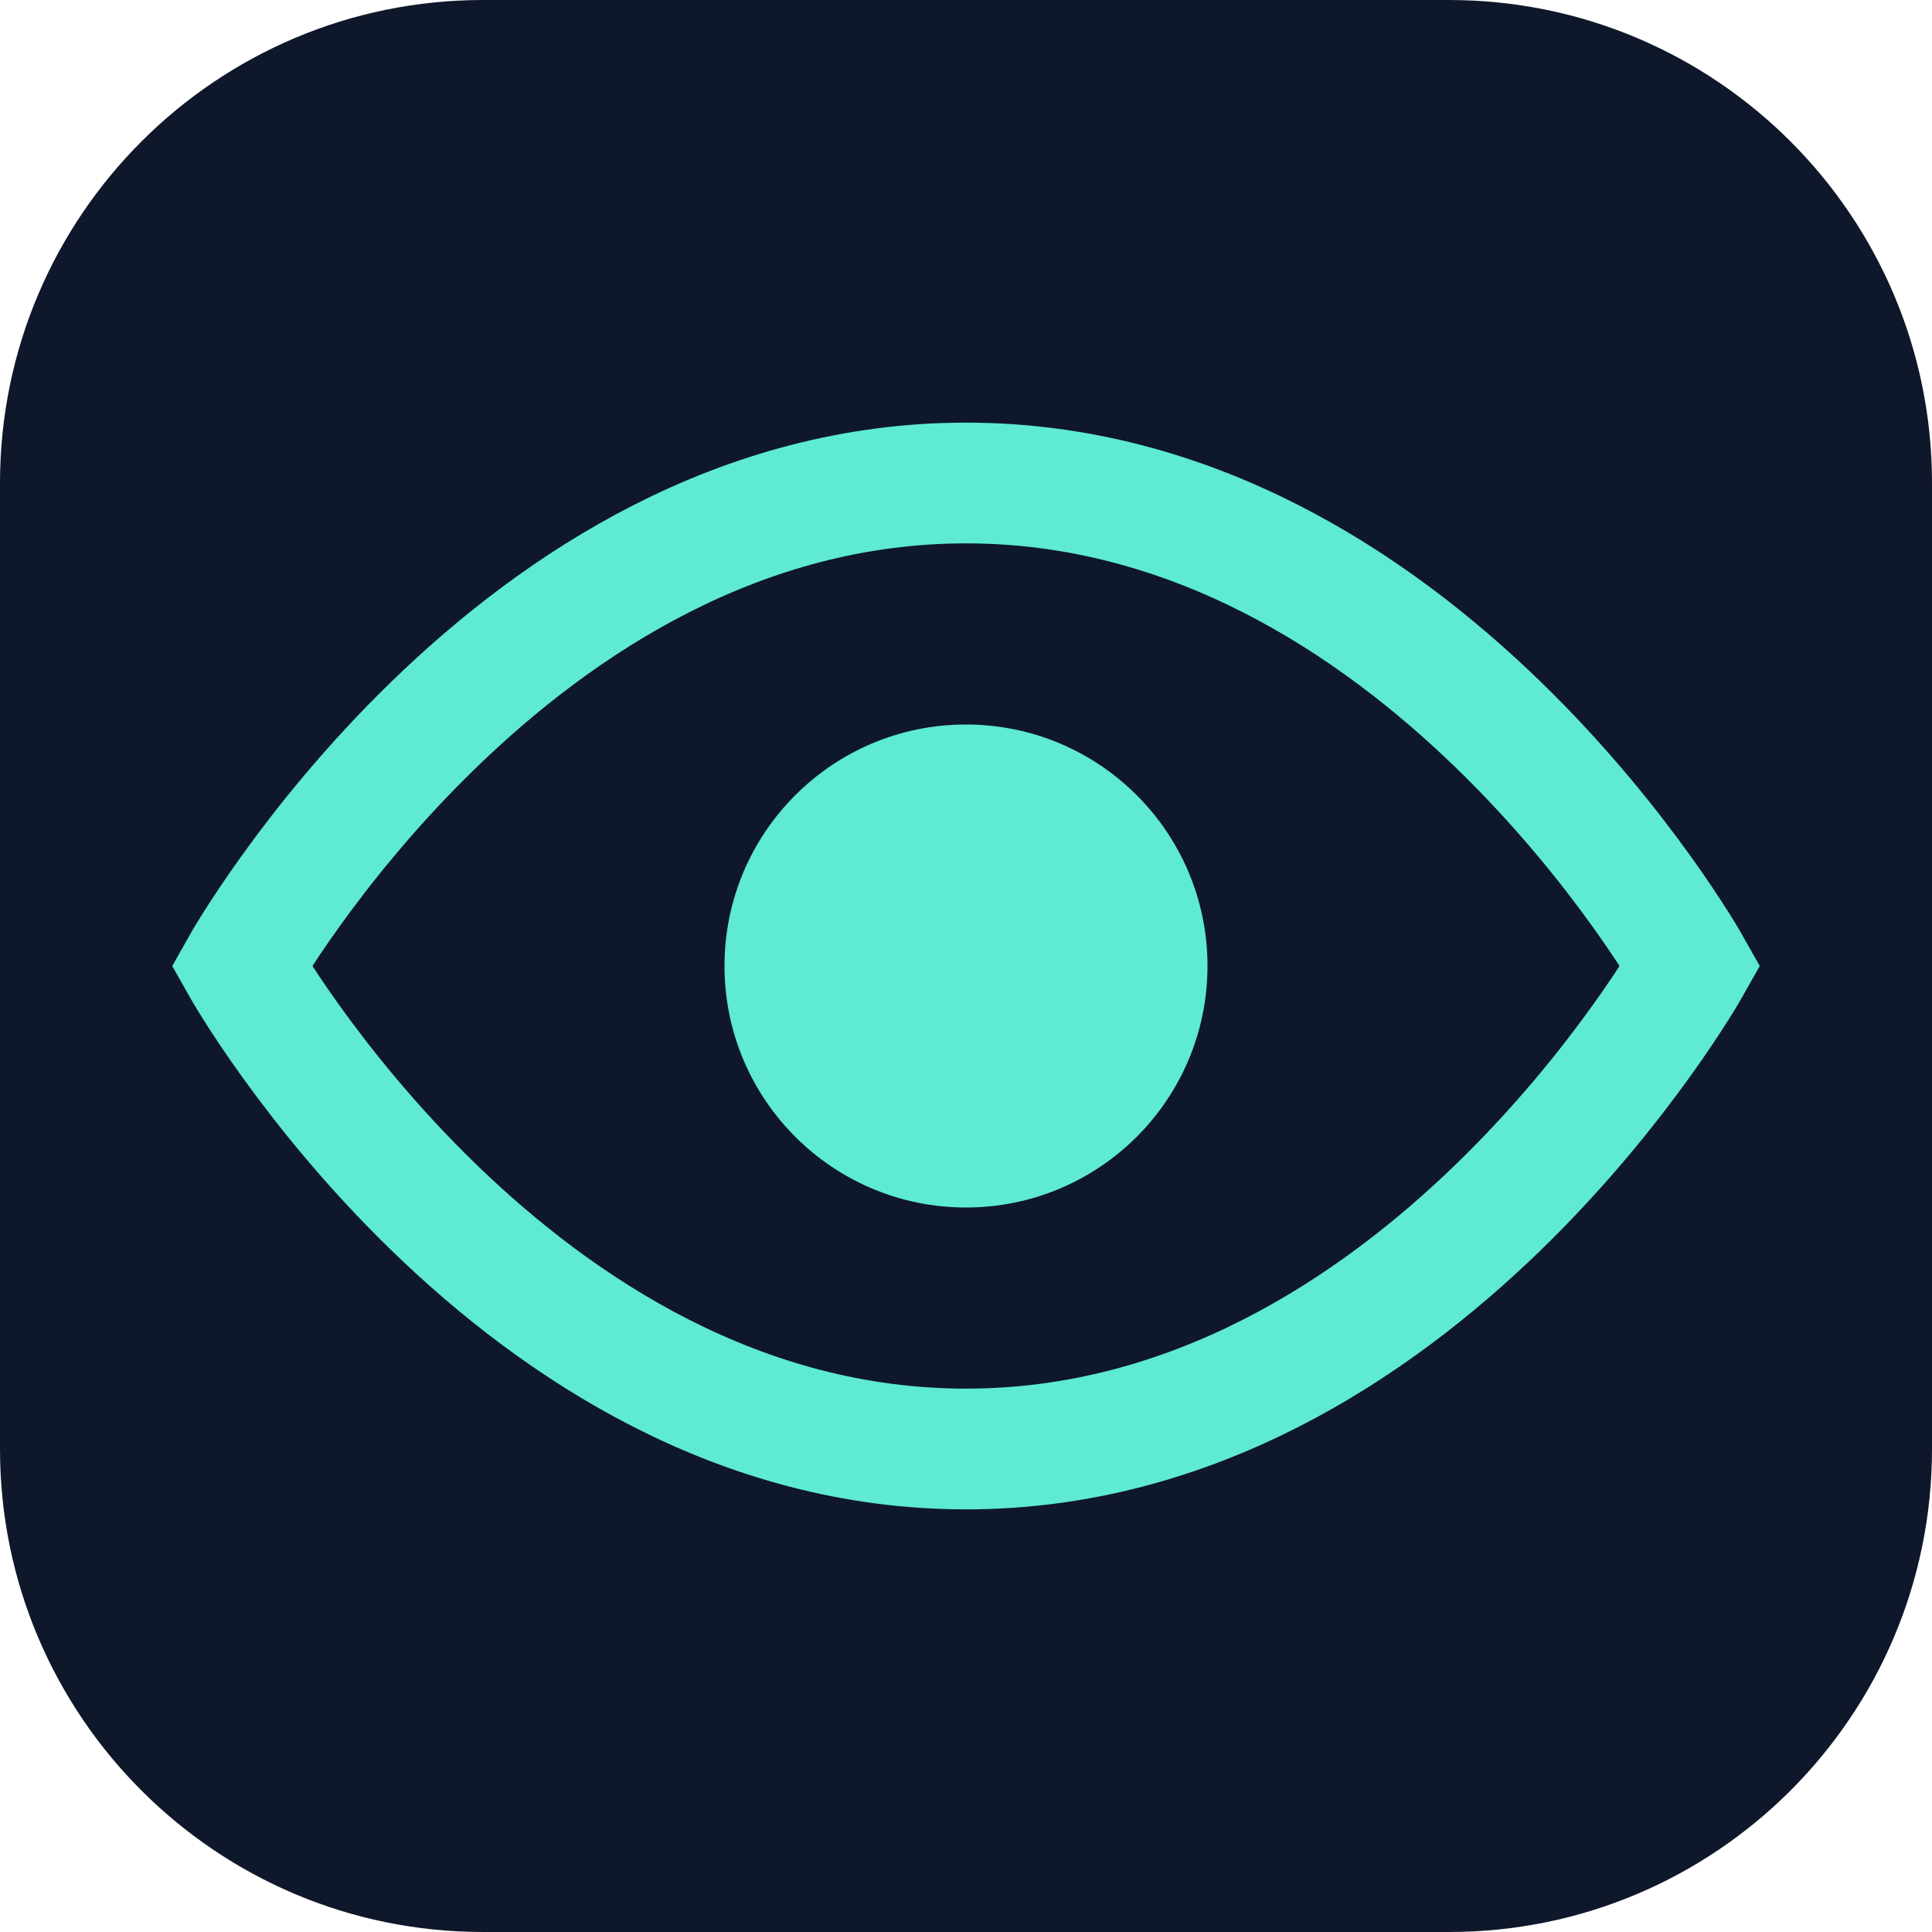
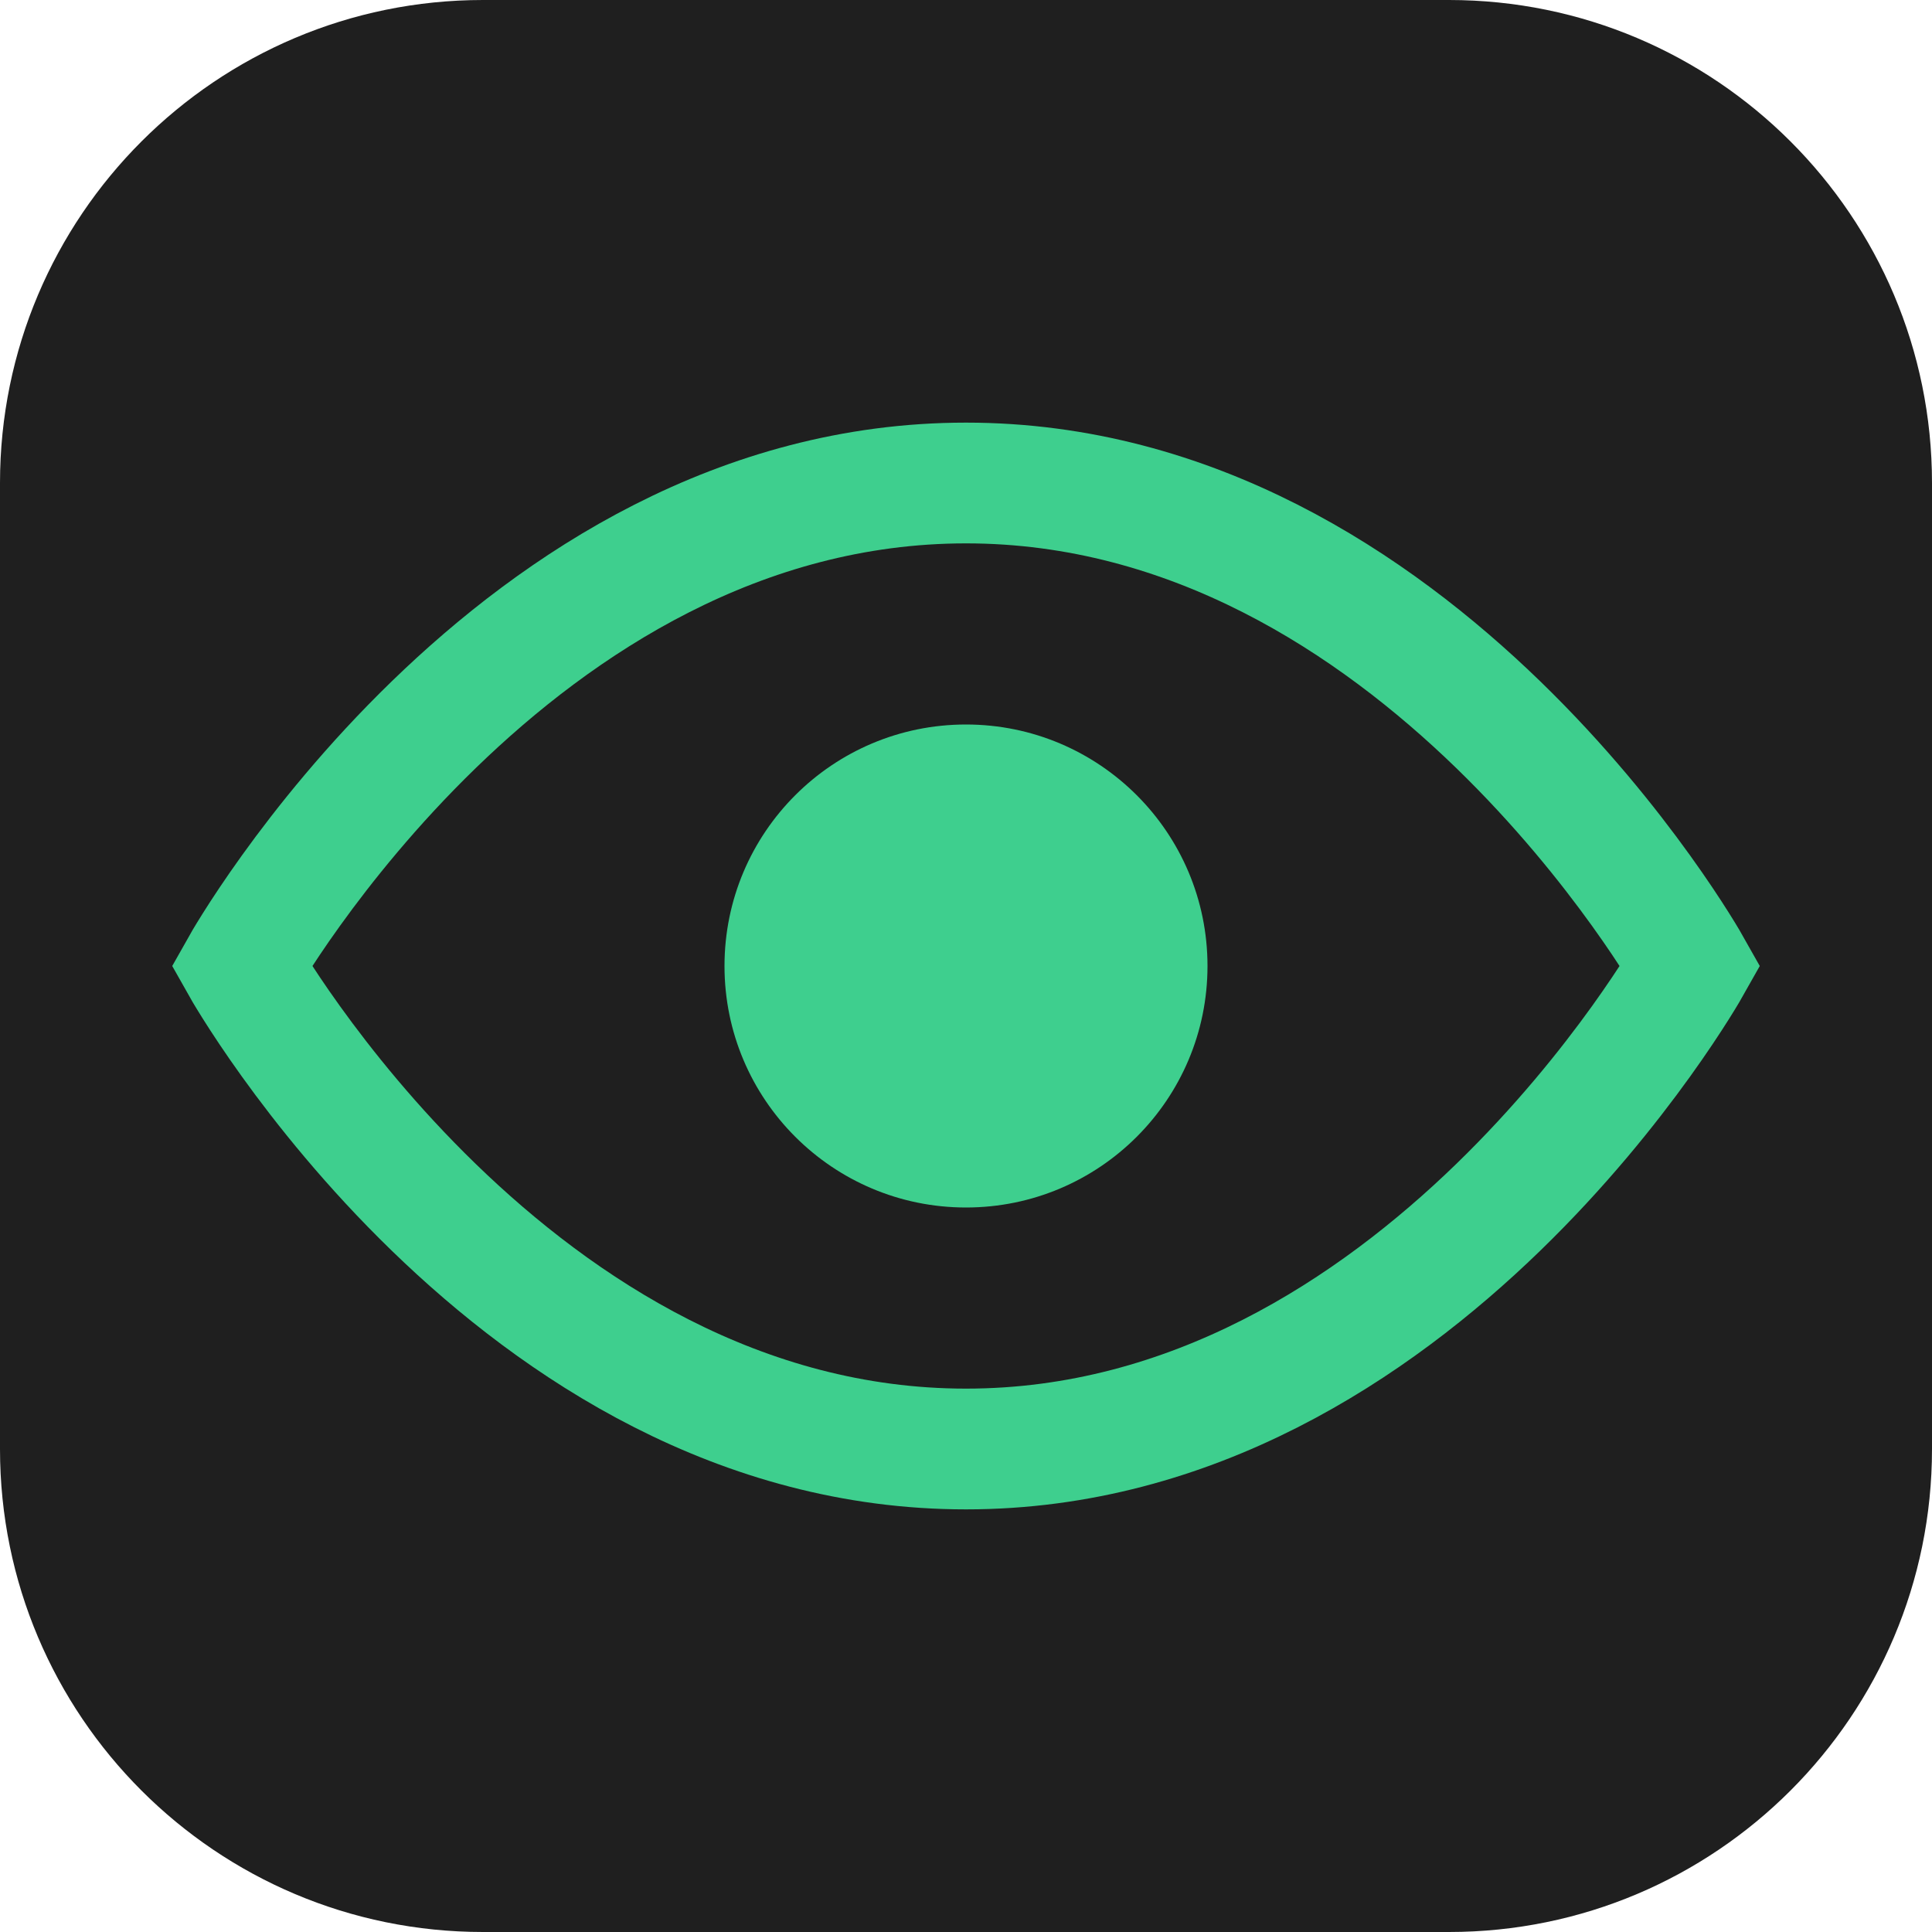
<svg xmlns="http://www.w3.org/2000/svg" viewBox="0 0 32 32">
-   <rect width="32" height="32" rx="8" fill="#0f172a" />
-   <path d="M4 16s4.5-8 12-8 12 8 12 8-4.5 8-12 8S4 16 4 16Z" fill="none" stroke="#5eead4" stroke-width="2" />
-   <circle cx="16" cy="16" r="4" fill="#5eead4" />
+   <rect width="32" height="32" rx="8" fill="#1f1f1f" />
+   <path d="M4 16s4.5-8 12-8 12 8 12 8-4.5 8-12 8S4 16 4 16Z" fill="none" stroke="#3ecf8e" stroke-width="2" />
+   <circle cx="16" cy="16" r="4" fill="#3ecf8e" />
</svg>
